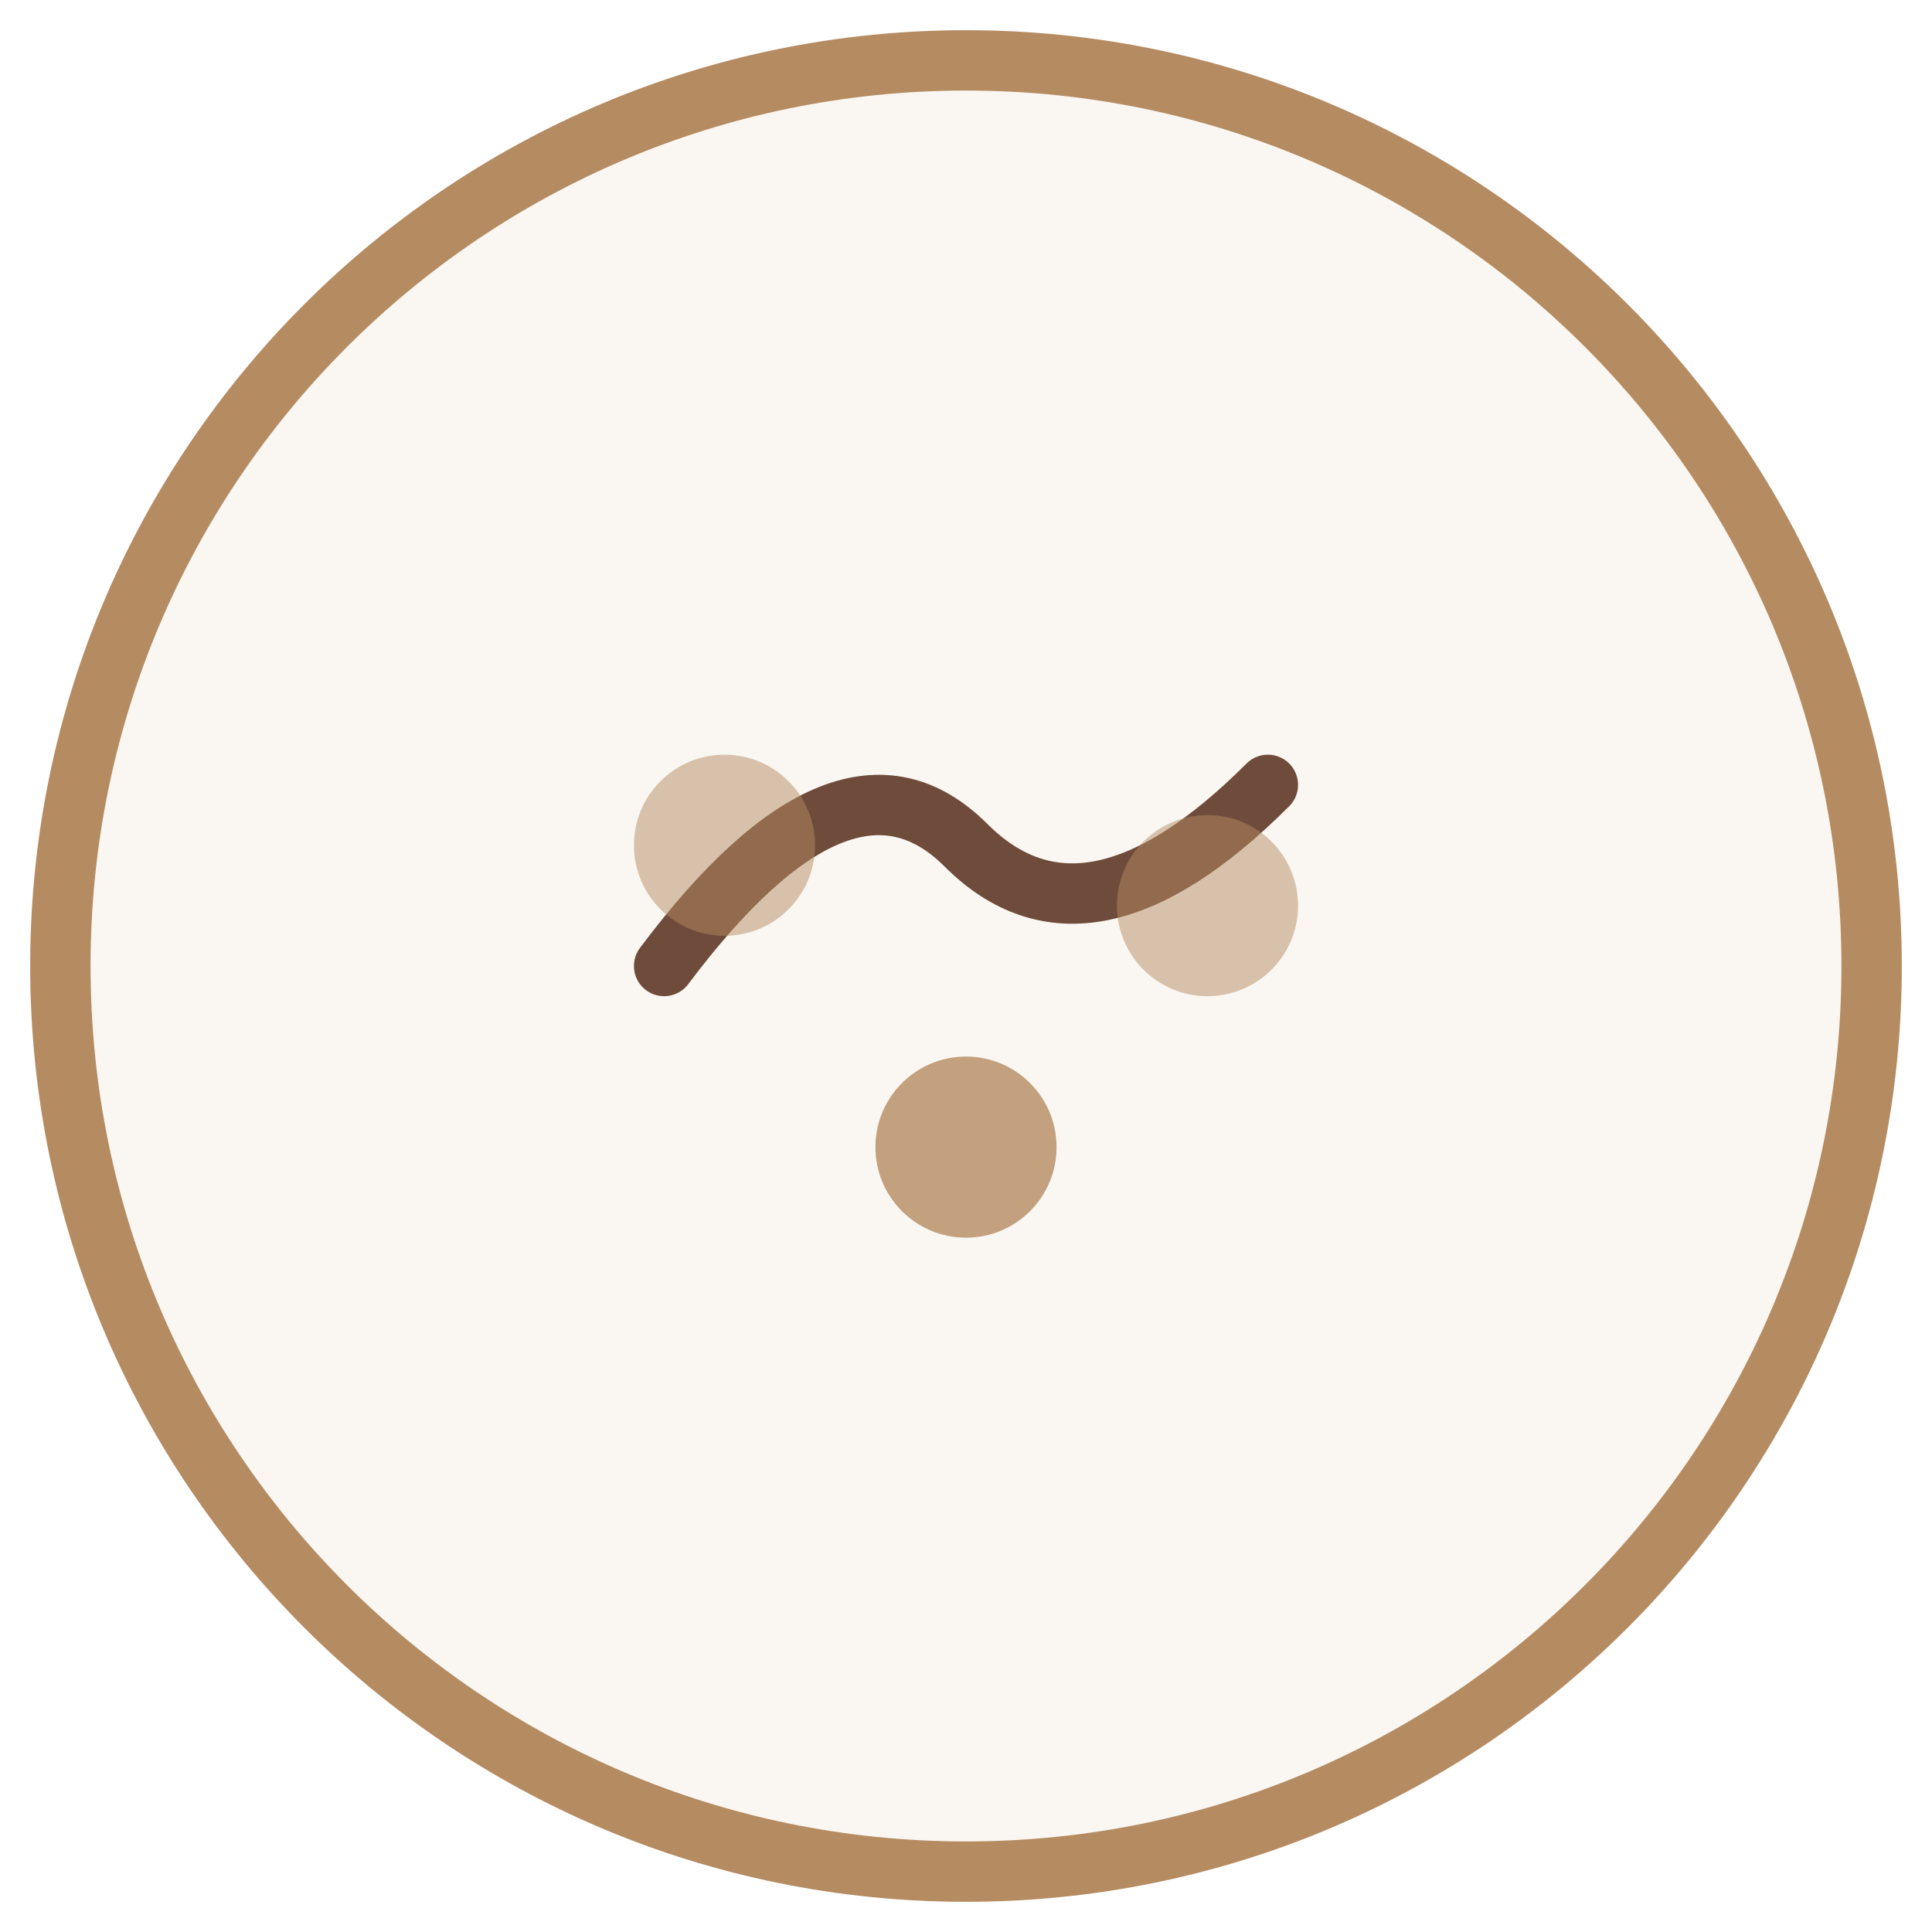
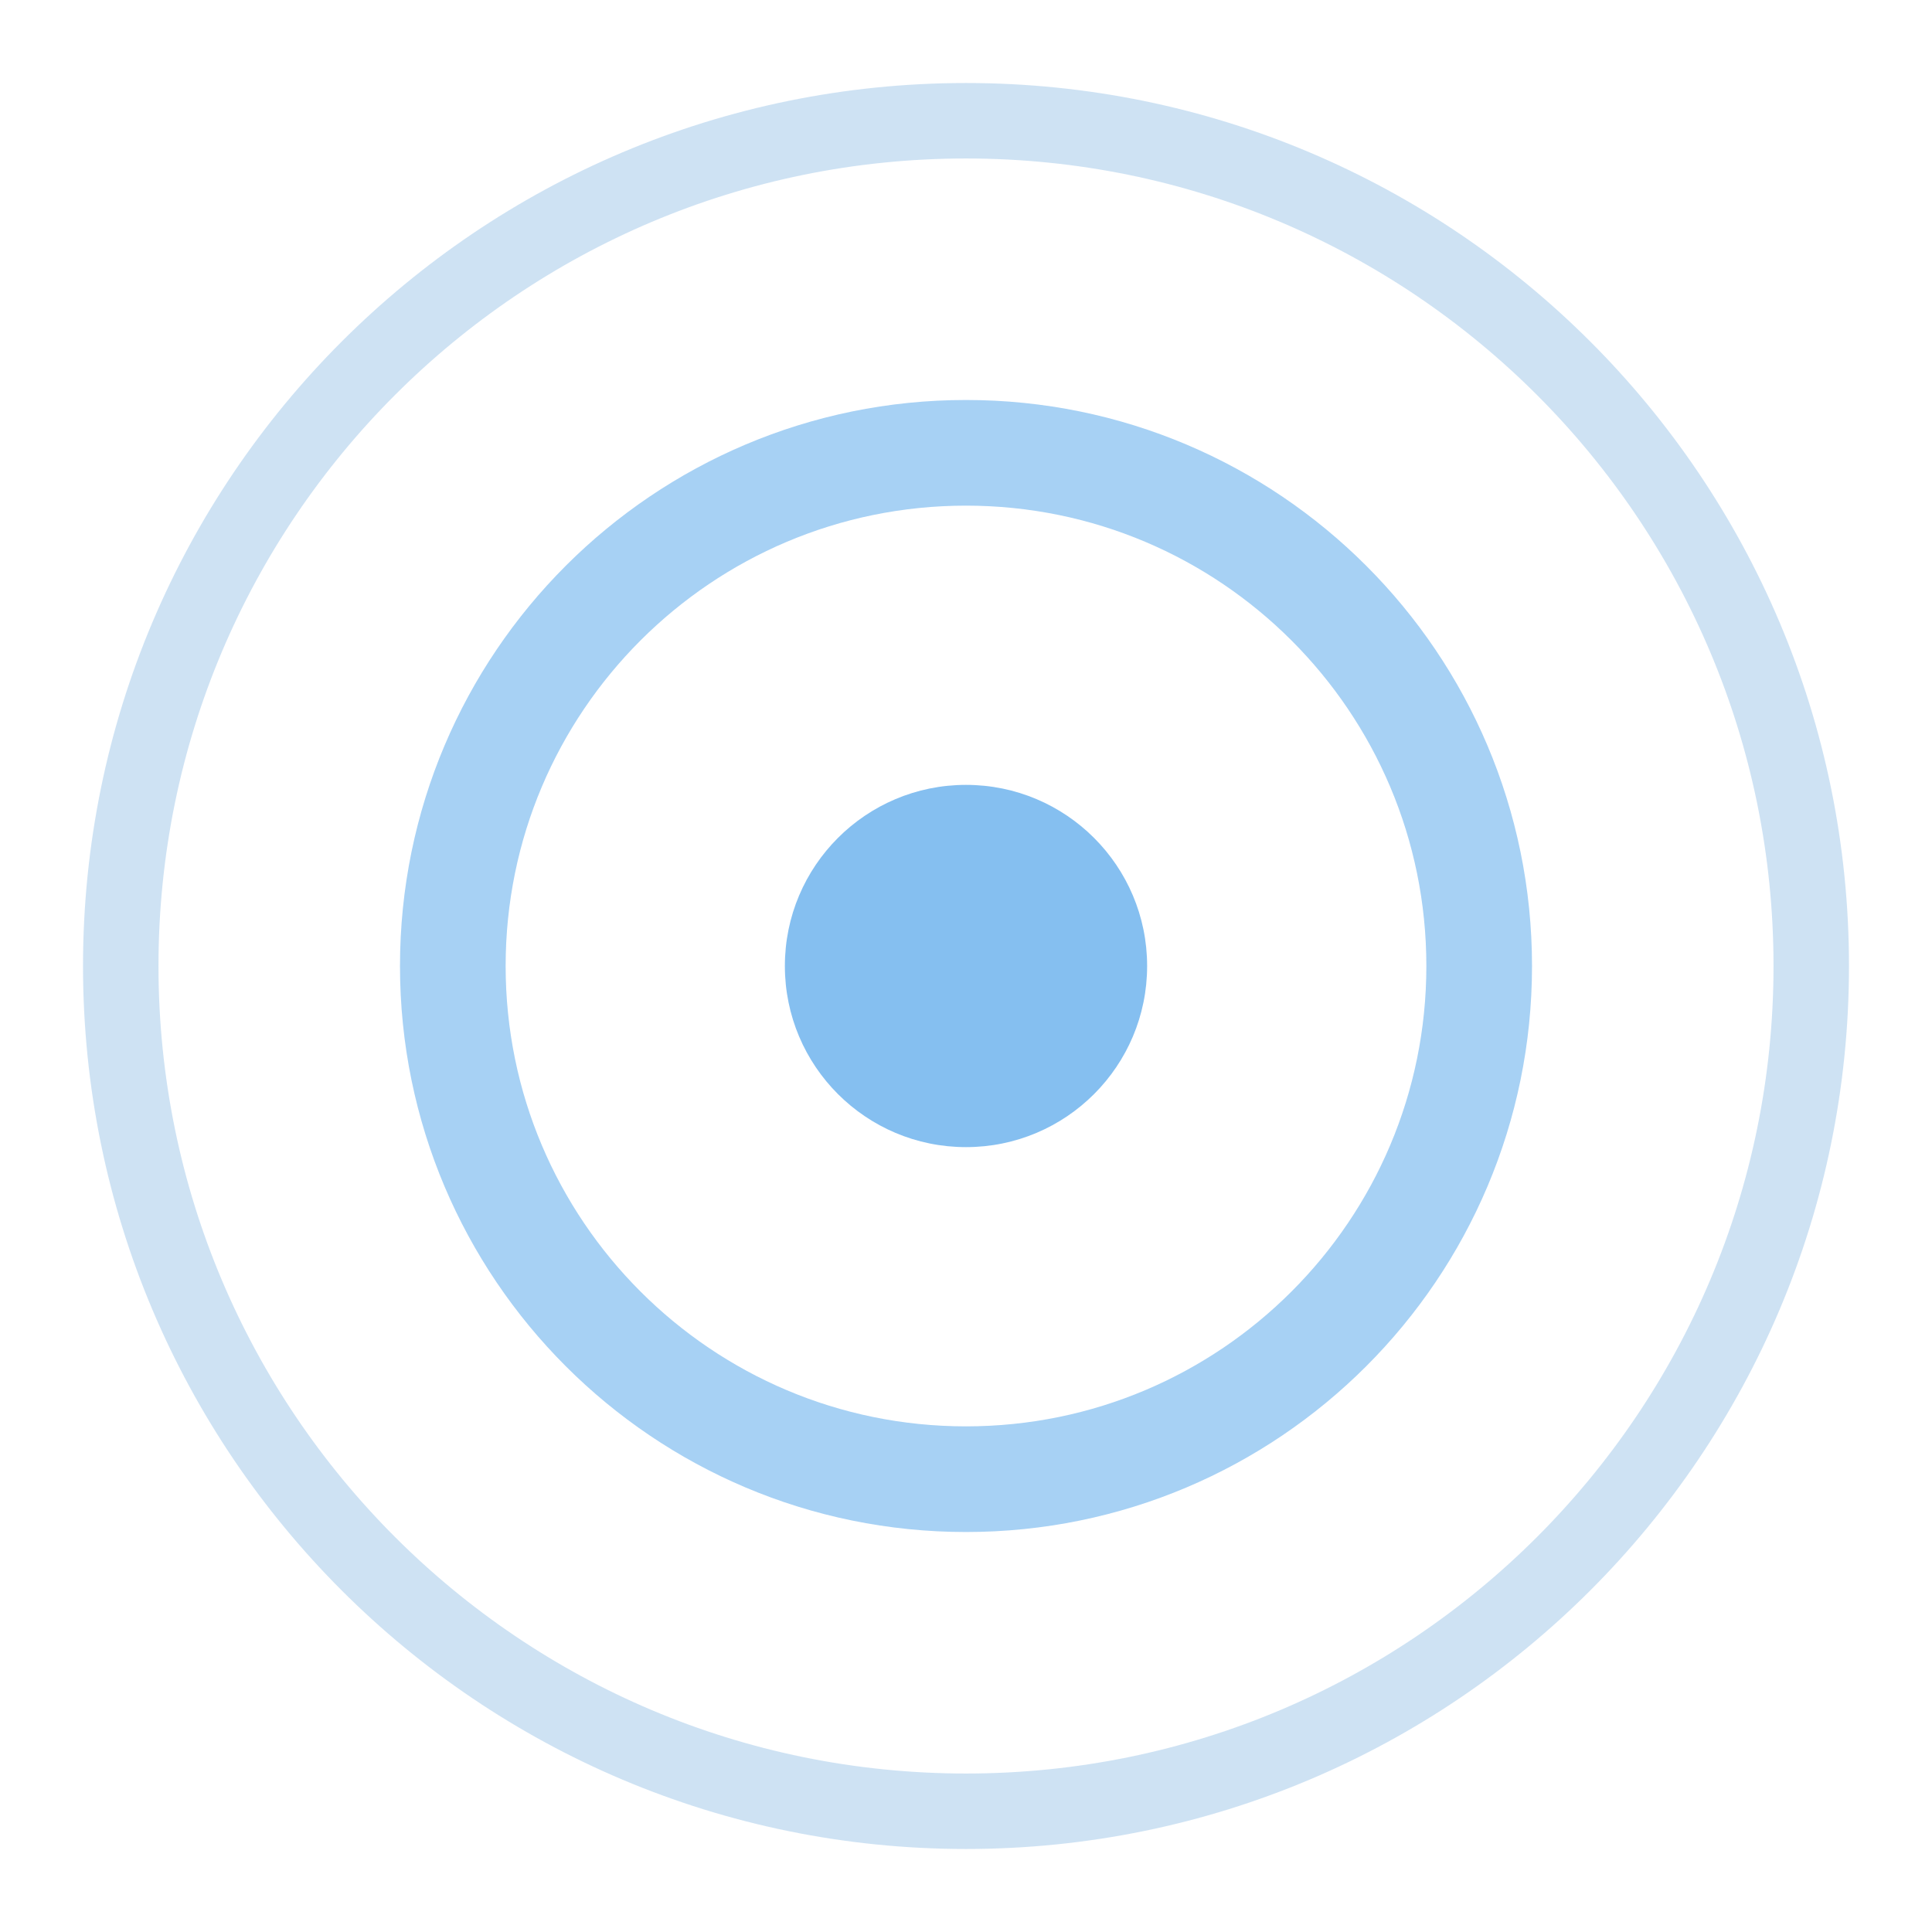
<svg xmlns="http://www.w3.org/2000/svg" viewBox="0 0 64 64" fill="none">
-   <circle cx="32" cy="32" r="30" fill="#faf7f2" stroke="#b58b62" stroke-width="2" />
-   <path d="M22 32 Q28 24 32 28 Q36 32 42 26" stroke="#6e4b3a" stroke-width="2" fill="none" stroke-linecap="round" />
-   <circle cx="24" cy="28" r="3" fill="#b58b62" opacity="0.5" />
-   <circle cx="40" cy="30" r="3" fill="#b58b62" opacity="0.5" />
-   <circle cx="32" cy="38" r="3" fill="#b58b62" opacity="0.8" />
+   <circle cx="32" cy="32" r="28" stroke="#5b9ed8" stroke-width="2.5" opacity="0.30" />
+   <circle cx="32" cy="32" r="17" stroke="#78b8ee" stroke-width="3.5" opacity="0.65" />
+   <circle cx="32" cy="32" r="6" fill="#78b8ee" opacity="0.90" />
</svg>
